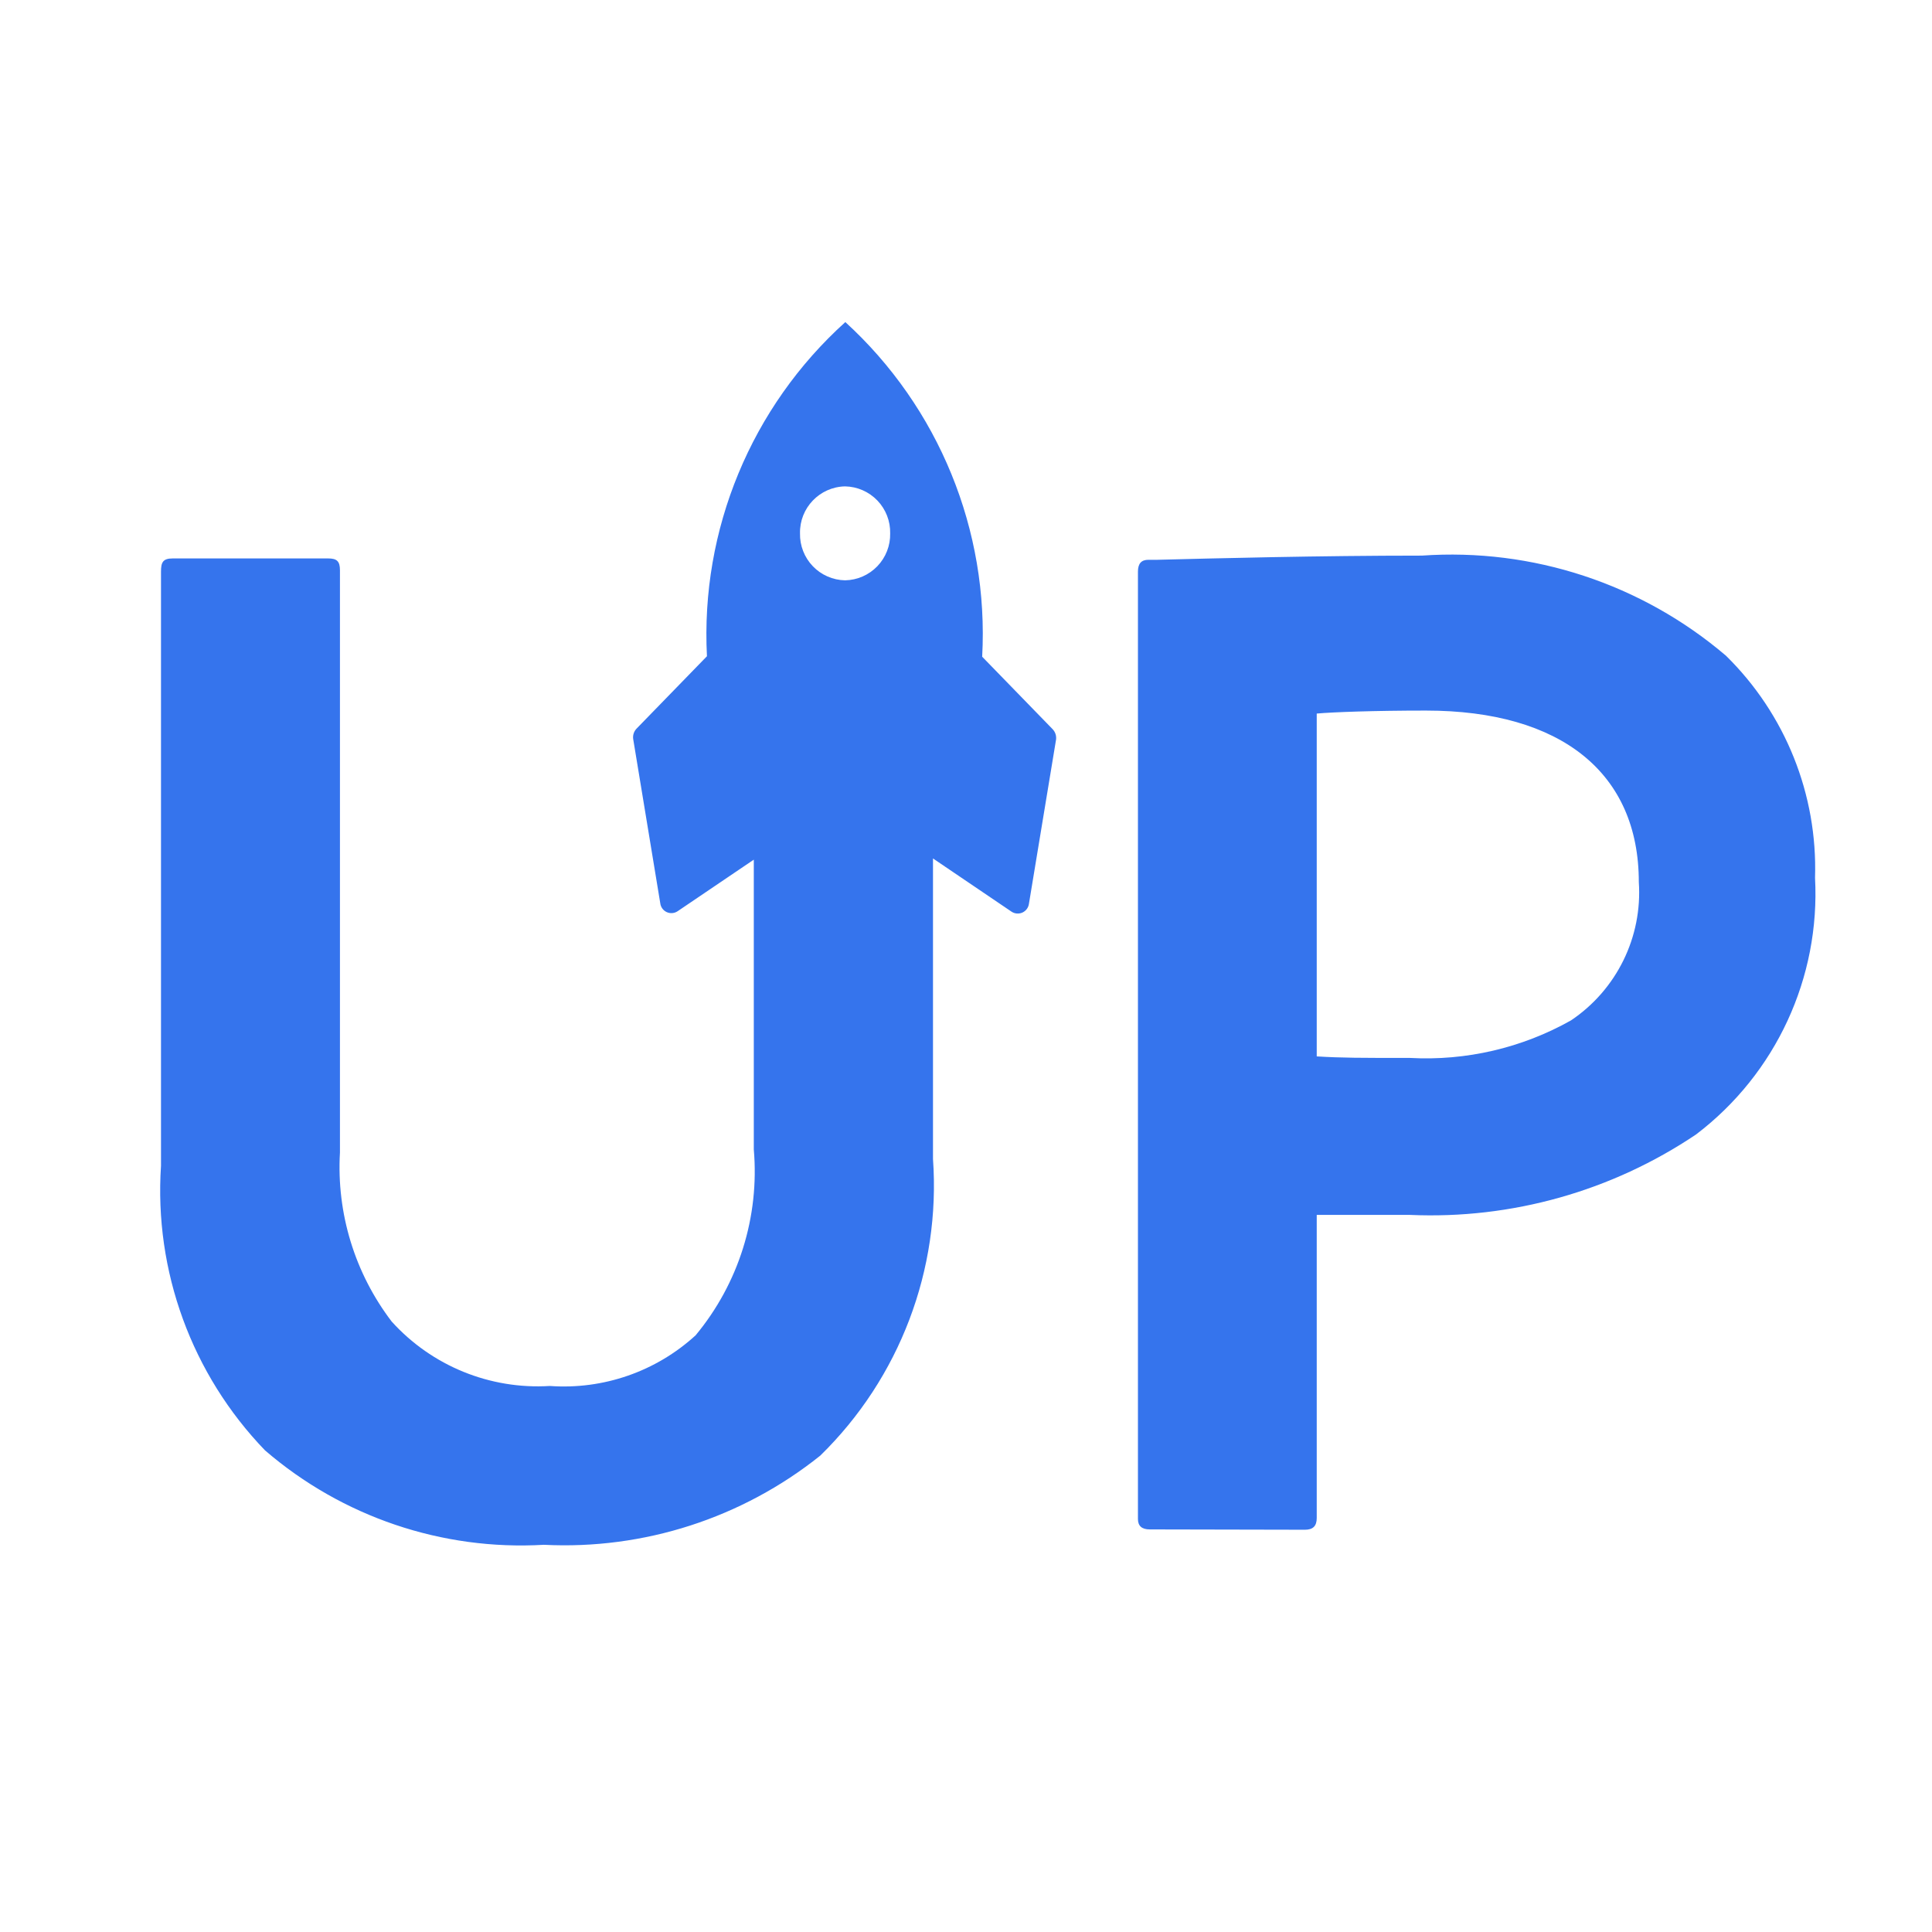
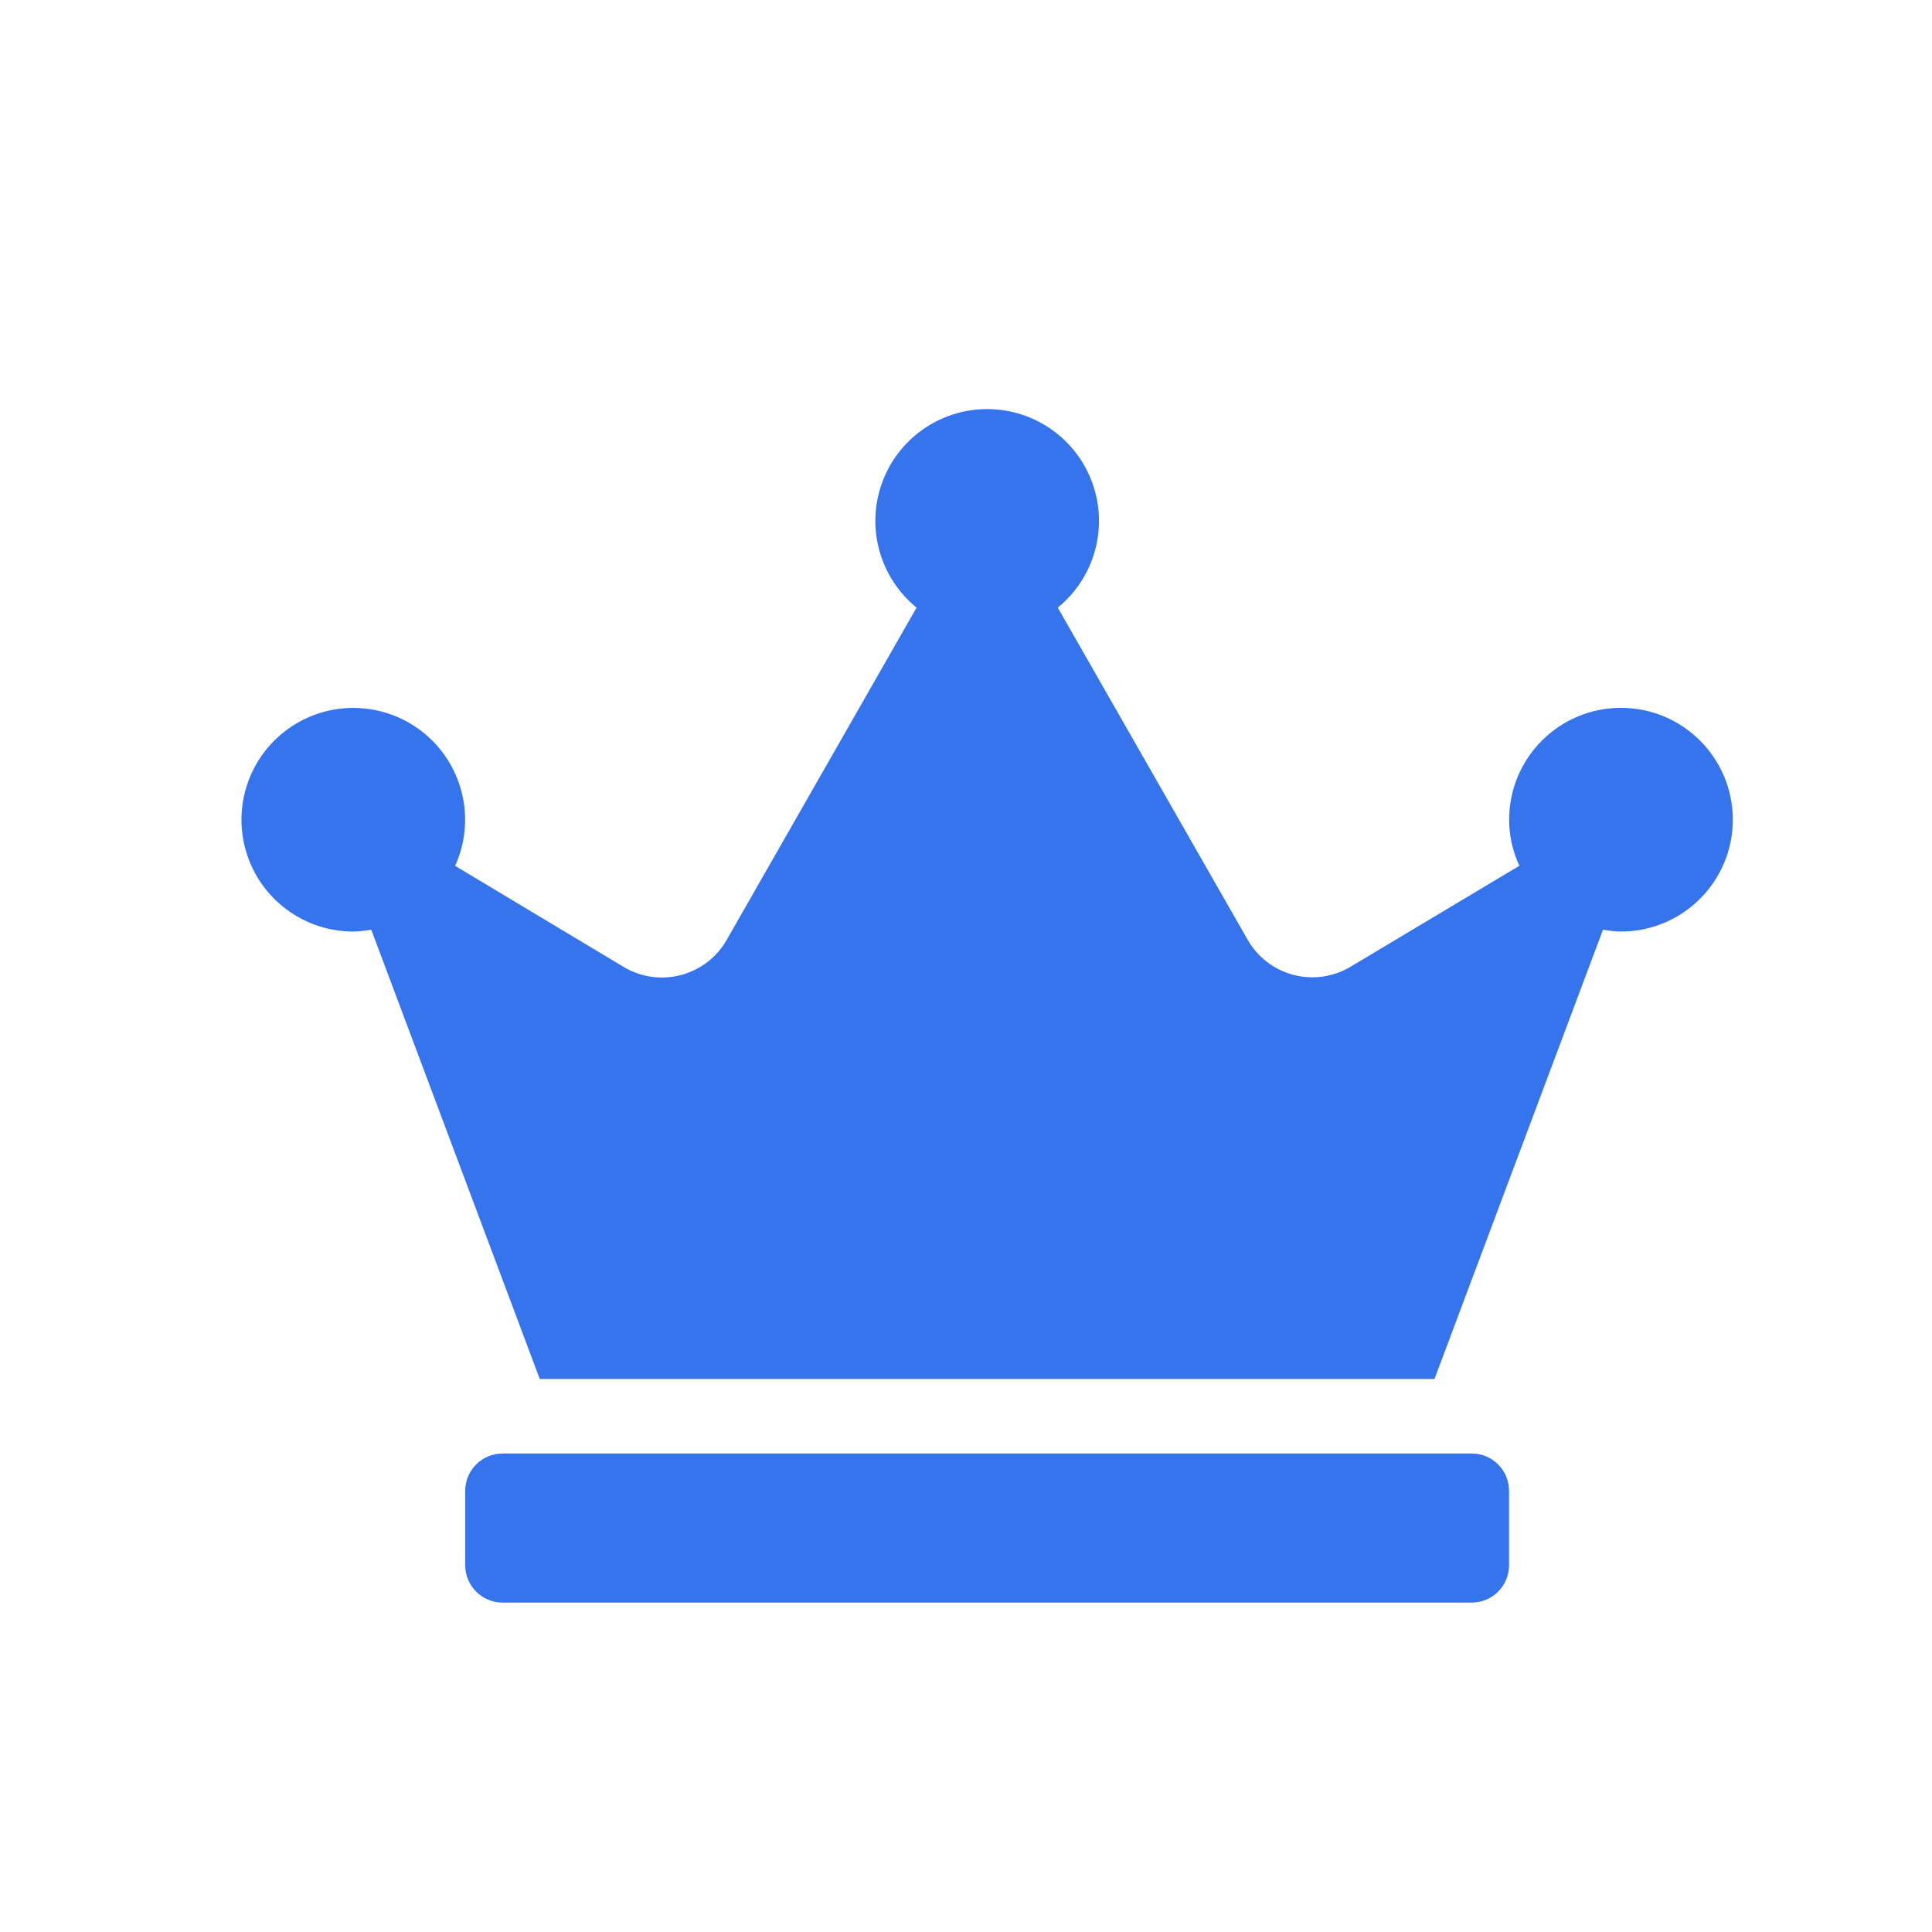
<svg xmlns="http://www.w3.org/2000/svg" height="24" viewBox="0 0 24 24" width="24">
  <path d="m0 0h24v24h-24z" fill="none" />
-   <path d="m-7385.709-3392.984a4.649 4.649 0 0 1 -1.292-3.535v-7.38c0-.114.021-.165.146-.165h1.93c.11 0 .147.036.147.147v7.233a3.16 3.16 0 0 0 .643 2.1 2.444 2.444 0 0 0 1.964.8 2.424 2.424 0 0 0 1.811-.629 3.185 3.185 0 0 0 .723-2.309v-3.6l-.947.641a.139.139 0 0 1 -.215-.1l-.336-2.038a.154.154 0 0 1 .041-.13l.875-.9a5.227 5.227 0 0 1 1.719-4.151 5.246 5.246 0 0 1 1.7 4.157l.875.9a.159.159 0 0 1 .043.128l-.337 2.04a.14.14 0 0 1 -.215.1l-.977-.662v3.733a4.689 4.689 0 0 1 -1.4 3.685 5.085 5.085 0 0 1 -3.434 1.108 4.869 4.869 0 0 1 -3.464-1.173zm6.646-11.391a.571.571 0 0 0 .56.583.571.571 0 0 0 .56-.583.571.571 0 0 0 -.56-.584.572.572 0 0 0 -.56.584zm4.345 12.373c-.1 0-.147-.044-.147-.129v-11.769c0-.1.042-.147.13-.147h.113c.7-.018 2.007-.052 3.284-.052a5.256 5.256 0 0 1 3.777 1.243 3.7 3.7 0 0 1 1.107 2.759 3.754 3.754 0 0 1 -1.477 3.188 5.9 5.9 0 0 1 -3.555 1h-1.158v3.764c0 .1-.045.147-.147.147zm2.074-10.135v4.259c.313.019.543.019 1.158.019a3.669 3.669 0 0 0 2-.466 1.914 1.914 0 0 0 .843-1.719c0-1.354-.963-2.13-2.644-2.13-.644 0-1.154.019-1.357.037z" fill="#3574ed" transform="translate(7389.001 3411.001)" />
+   <path d="m15.283 12.968h-12.041a.464.464 0 0 0 -.463.463v.926a.464.464 0 0 0 .463.463h12.041a.464.464 0 0 0 .463-.463v-.926a.464.464 0 0 0 -.463-.463zm1.853-9.263a1.39 1.39 0 0 0 -1.389 1.389 1.361 1.361 0 0 0 .127.573l-2.1 1.256a.925.925 0 0 1 -1.274-.335l-2.36-4.128a1.389 1.389 0 1 0 -1.754 0l-2.359 4.128a.926.926 0 0 1 -1.279.336l-2.094-1.256a1.389 1.389 0 1 0 -1.265.816 1.419 1.419 0 0 0 .223-.023l2.093 5.581h11.115l2.093-5.581a1.419 1.419 0 0 0 .223.023 1.389 1.389 0 0 0 0-2.779z" fill="#3574ed" transform="translate(3 5.088)" />
</svg>
